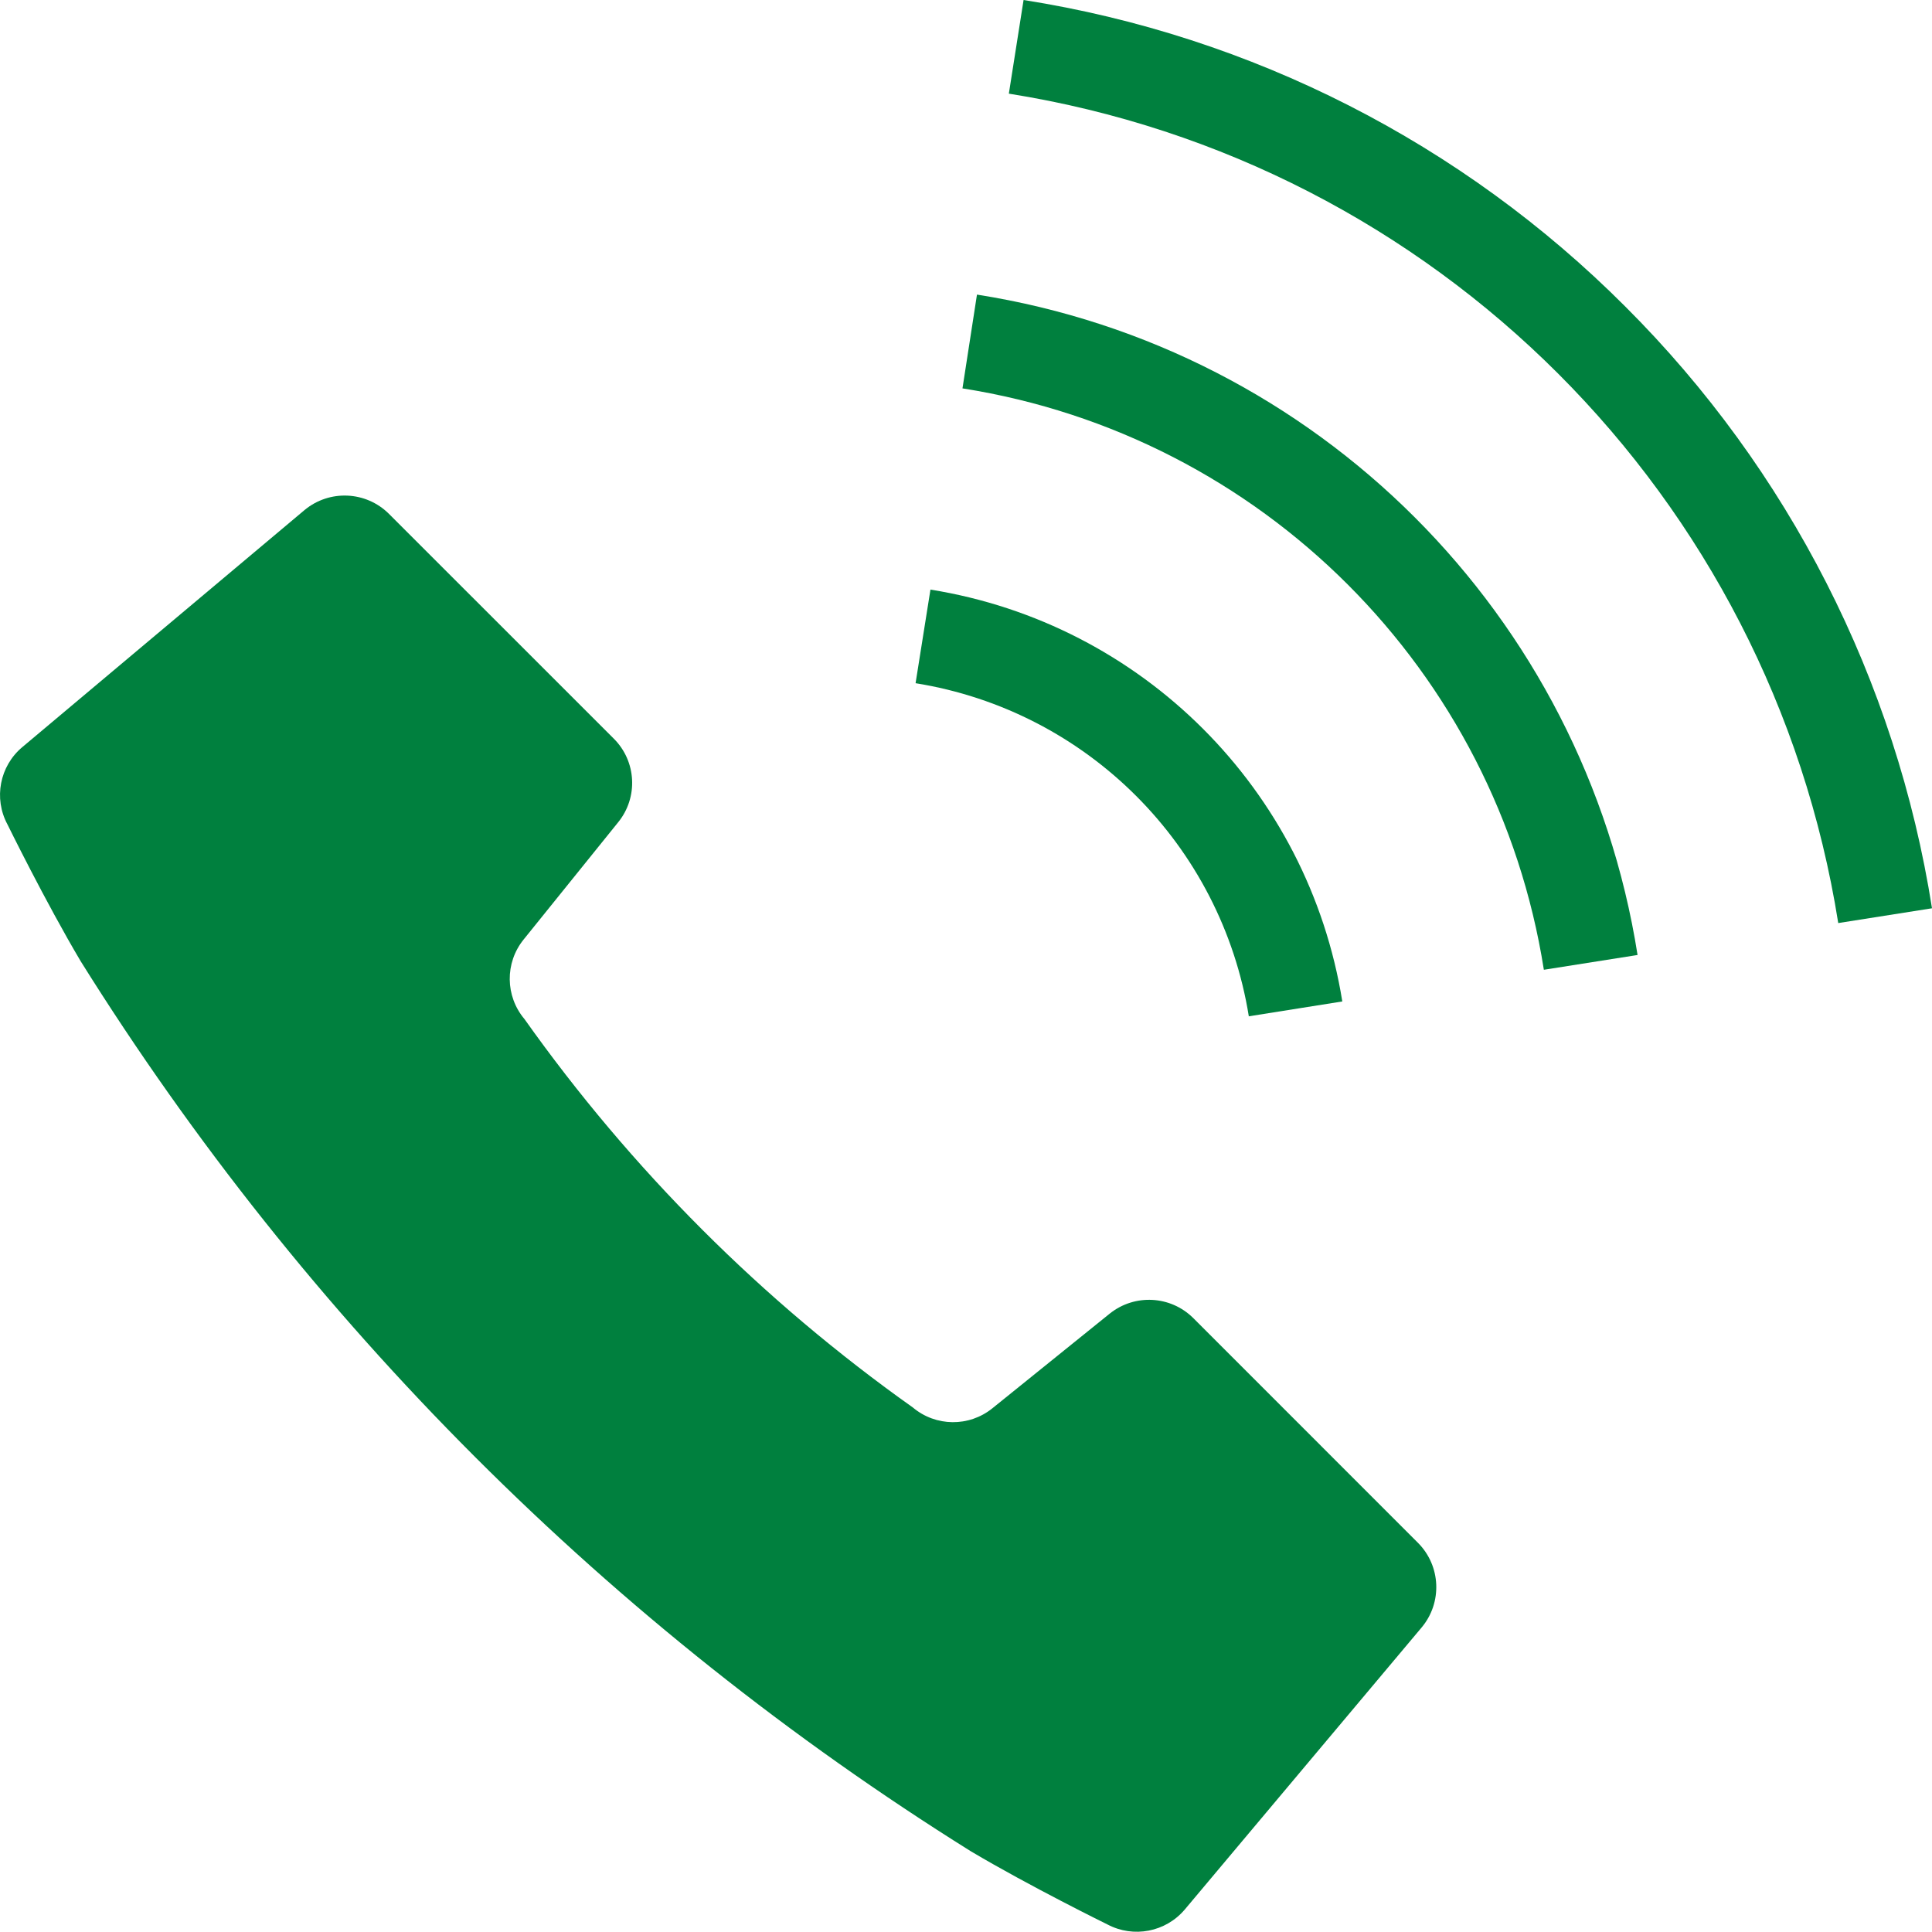
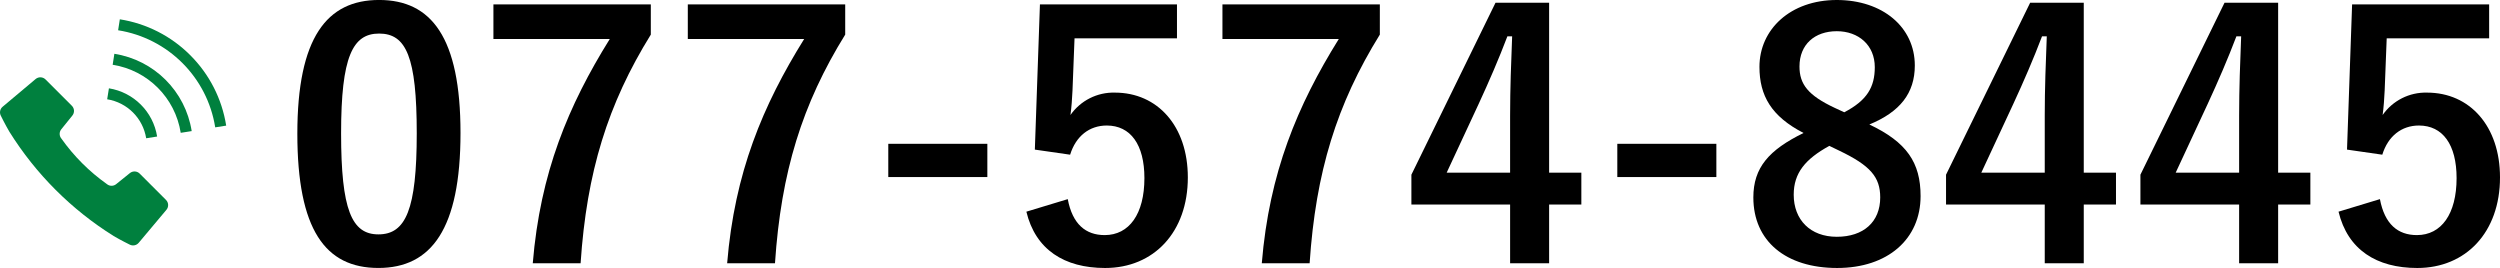
- <svg xmlns="http://www.w3.org/2000/svg" width="40" height="39.998" viewBox="0 0 40 39.998">
-   <g transform="translate(-1241.886 -4338.5)">
-     <path d="M1266.59,4365.788a1.3,1.3,0,0,0-1.727-.092l-2.432,1.962a1.294,1.294,0,0,1-1.646-.018,33.9,33.9,0,0,1-8.041-8.042,1.293,1.293,0,0,1-.018-1.645l1.961-2.432a1.293,1.293,0,0,0-.092-1.727l-4.658-4.657a1.3,1.3,0,0,0-1.747-.076l-5.842,4.907a1.291,1.291,0,0,0-.308,1.6s.785,1.6,1.515,2.831a57.936,57.936,0,0,0,18.43,18.429c1.227.729,2.83,1.516,2.83,1.516a1.3,1.3,0,0,0,1.6-.309l4.907-5.843a1.3,1.3,0,0,0-.075-1.746Z" fill="#00803e" />
-     <path d="M1267.738,4359.542l1.939-.308a10.287,10.287,0,0,0-8.527-8.527l-.308,1.938a8.328,8.328,0,0,1,6.9,6.9Z" fill="#00803e" />
-     <path d="M1275.537,4344.848a22.546,22.546,0,0,0-12.459-6.348l-.305,1.939a20.668,20.668,0,0,1,17.172,17.172l1.941-.306A22.553,22.553,0,0,0,1275.537,4344.848Z" fill="#00803e" />
-     <path d="M1262.113,4344.6l-.3,1.941a14.466,14.466,0,0,1,12.037,12.037l1.94-.306a16.429,16.429,0,0,0-13.673-13.672Z" fill="#00803e" />
+ <svg xmlns="http://www.w3.org/2000/svg" width="442.167" height="47.398" viewBox="0 0 442.167 47.398">
+   <g transform="translate(-377.386 -4334.586)">
+     <path d="M402.09,4365.288a1.3,1.3,0,0,0-1.727-.092l-2.433,1.962a1.293,1.293,0,0,1-1.645-.018,33.894,33.894,0,0,1-8.041-8.042,1.293,1.293,0,0,1-.018-1.645l1.961-2.432a1.293,1.293,0,0,0-.092-1.727l-4.658-4.657a1.3,1.3,0,0,0-1.747-.076l-5.842,4.907a1.29,1.29,0,0,0-.308,1.6s.785,1.6,1.515,2.831a57.938,57.938,0,0,0,18.43,18.429c1.227.729,2.83,1.516,2.83,1.516a1.3,1.3,0,0,0,1.6-.309l4.907-5.843a1.294,1.294,0,0,0-.076-1.746Z" fill="#00803e" />
+     <path d="M403.238,4359.042l1.939-.308a10.286,10.286,0,0,0-8.527-8.527l-.308,1.938a8.328,8.328,0,0,1,6.9,6.9Z" fill="#00803e" />
+     <path d="M411.037,4344.348A22.545,22.545,0,0,0,398.578,4338l-.3,1.939a20.668,20.668,0,0,1,17.172,17.172l1.941-.306A22.552,22.552,0,0,0,411.037,4344.348Z" fill="#00803e" />
+     <path d="M397.613,4344.1l-.3,1.941a14.466,14.466,0,0,1,12.037,12.037l1.94-.306a16.429,16.429,0,0,0-13.673-13.672Z" fill="#00803e" />
+     <path d="M458.834,4358.1c0,16.98-5.159,23.879-14.519,23.879-9.42,0-14.339-6.779-14.339-23.758s5.219-23.64,14.459-23.64S458.834,4341.186,458.834,4358.1Zm-21.119.06c0,13.5,1.86,17.88,6.6,17.88,4.86,0,6.78-4.441,6.78-17.88,0-13.5-1.86-17.639-6.66-17.639C439.755,4340.526,437.715,4344.6,437.715,4358.165Z" />
+     <path d="M492.494,4340.706c-7.619,12.3-11.339,24.3-12.419,40.439h-8.46c1.32-16.02,6.3-27.9,13.619-39.659H464.655v-6.12h27.839Z" />
+     <path d="M526.875,4340.706c-7.62,12.3-11.34,24.3-12.42,40.439h-8.46c1.32-16.02,6.3-27.9,13.62-39.659H499.036v-6.12h27.839Z" />
+     <path d="M552.015,4365.9h-17.52v-5.88h17.52Z" />
+     <path d="M585.554,4341.366H567.435l-.36,9.239c-.06,1.38-.18,3-.36,4.321a9.279,9.279,0,0,1,7.86-3.96c7.559,0,12.9,5.939,12.9,15,0,9.66-6,16.019-14.64,16.019-7.2,0-12.3-3.24-13.919-9.96l7.32-2.219c.84,4.44,3.18,6.36,6.539,6.36,4.32,0,7.02-3.721,7.02-10.08,0-5.939-2.46-9.3-6.659-9.3-3.06,0-5.46,1.861-6.48,5.16l-6.24-.9.9-25.679h24.239Z" />
+     <path d="M621.434,4340.706c-7.62,12.3-11.34,24.3-12.419,40.439h-8.46c1.32-16.02,6.3-27.9,13.619-39.659H593.595v-6.12h27.839Z" />
+     <path d="M651.374,4365.125h5.7v5.64h-5.7v10.38h-6.9v-10.38H627.015v-5.28l14.88-30.419h9.479Zm-6.9-10.079c0-4.86.18-9.42.36-14.04h-.84c-1.5,3.96-3.24,7.979-5.1,12l-5.64,12.119h11.219Z" />
+     <path d="M680.954,4365.9H663.435v-5.88h17.519Z" />
+     <path d="M717.073,4369.265c0,7.62-5.819,12.719-14.759,12.719-9.06,0-14.819-4.74-14.819-12.479,0-5.28,2.759-8.4,8.879-11.4-5.7-2.94-7.8-6.6-7.8-11.7,0-6.6,5.459-11.82,13.679-11.82,8.1,0,13.8,4.8,13.8,11.58,0,4.92-2.64,8.22-8.04,10.439C714.613,4359.726,717.073,4363.325,717.073,4369.265Zm-16.139-8.88c-4.26,2.341-6.3,4.8-6.3,8.64,0,4.44,2.94,7.44,7.62,7.44,4.74,0,7.68-2.641,7.68-6.96,0-3.6-1.74-5.64-7.26-8.279Zm2.64-5.94c4.02-2.1,5.4-4.439,5.4-7.979,0-3.9-2.88-6.36-6.72-6.36-3.9,0-6.6,2.34-6.6,6.24,0,3.12,1.5,5.1,6.24,7.32Z" />
+     <path d="M745.934,4365.125h5.7v5.64h-5.7v10.38h-6.9v-10.38H721.575v-5.28l14.879-30.419h9.48Zm-6.9-10.079c0-4.86.18-9.42.36-14.04h-.84c-1.5,3.96-3.24,7.979-5.1,12l-5.64,12.119h11.22Z" />
+     <path d="M780.313,4365.125h5.7v5.64h-5.7v10.38h-6.9v-10.38H755.955v-5.28l14.879-30.419h9.479Zm-6.9-10.079c0-4.86.18-9.42.359-14.04h-.839c-1.5,3.96-3.24,7.979-5.1,12l-5.64,12.119h11.22Z" />
+     <path d="M817.633,4341.366H799.514l-.36,9.239c-.06,1.38-.18,3-.36,4.321a9.279,9.279,0,0,1,7.86-3.96c7.559,0,12.9,5.939,12.9,15,0,9.66-6,16.019-14.639,16.019-7.2,0-12.3-3.24-13.92-9.96l7.32-2.219c.84,4.44,3.18,6.36,6.54,6.36,4.319,0,7.02-3.721,7.02-10.08,0-5.939-2.46-9.3-6.66-9.3-3.06,0-5.46,1.861-6.48,5.16l-6.24-.9.9-25.679h24.239Z" />
  </g>
</svg>
